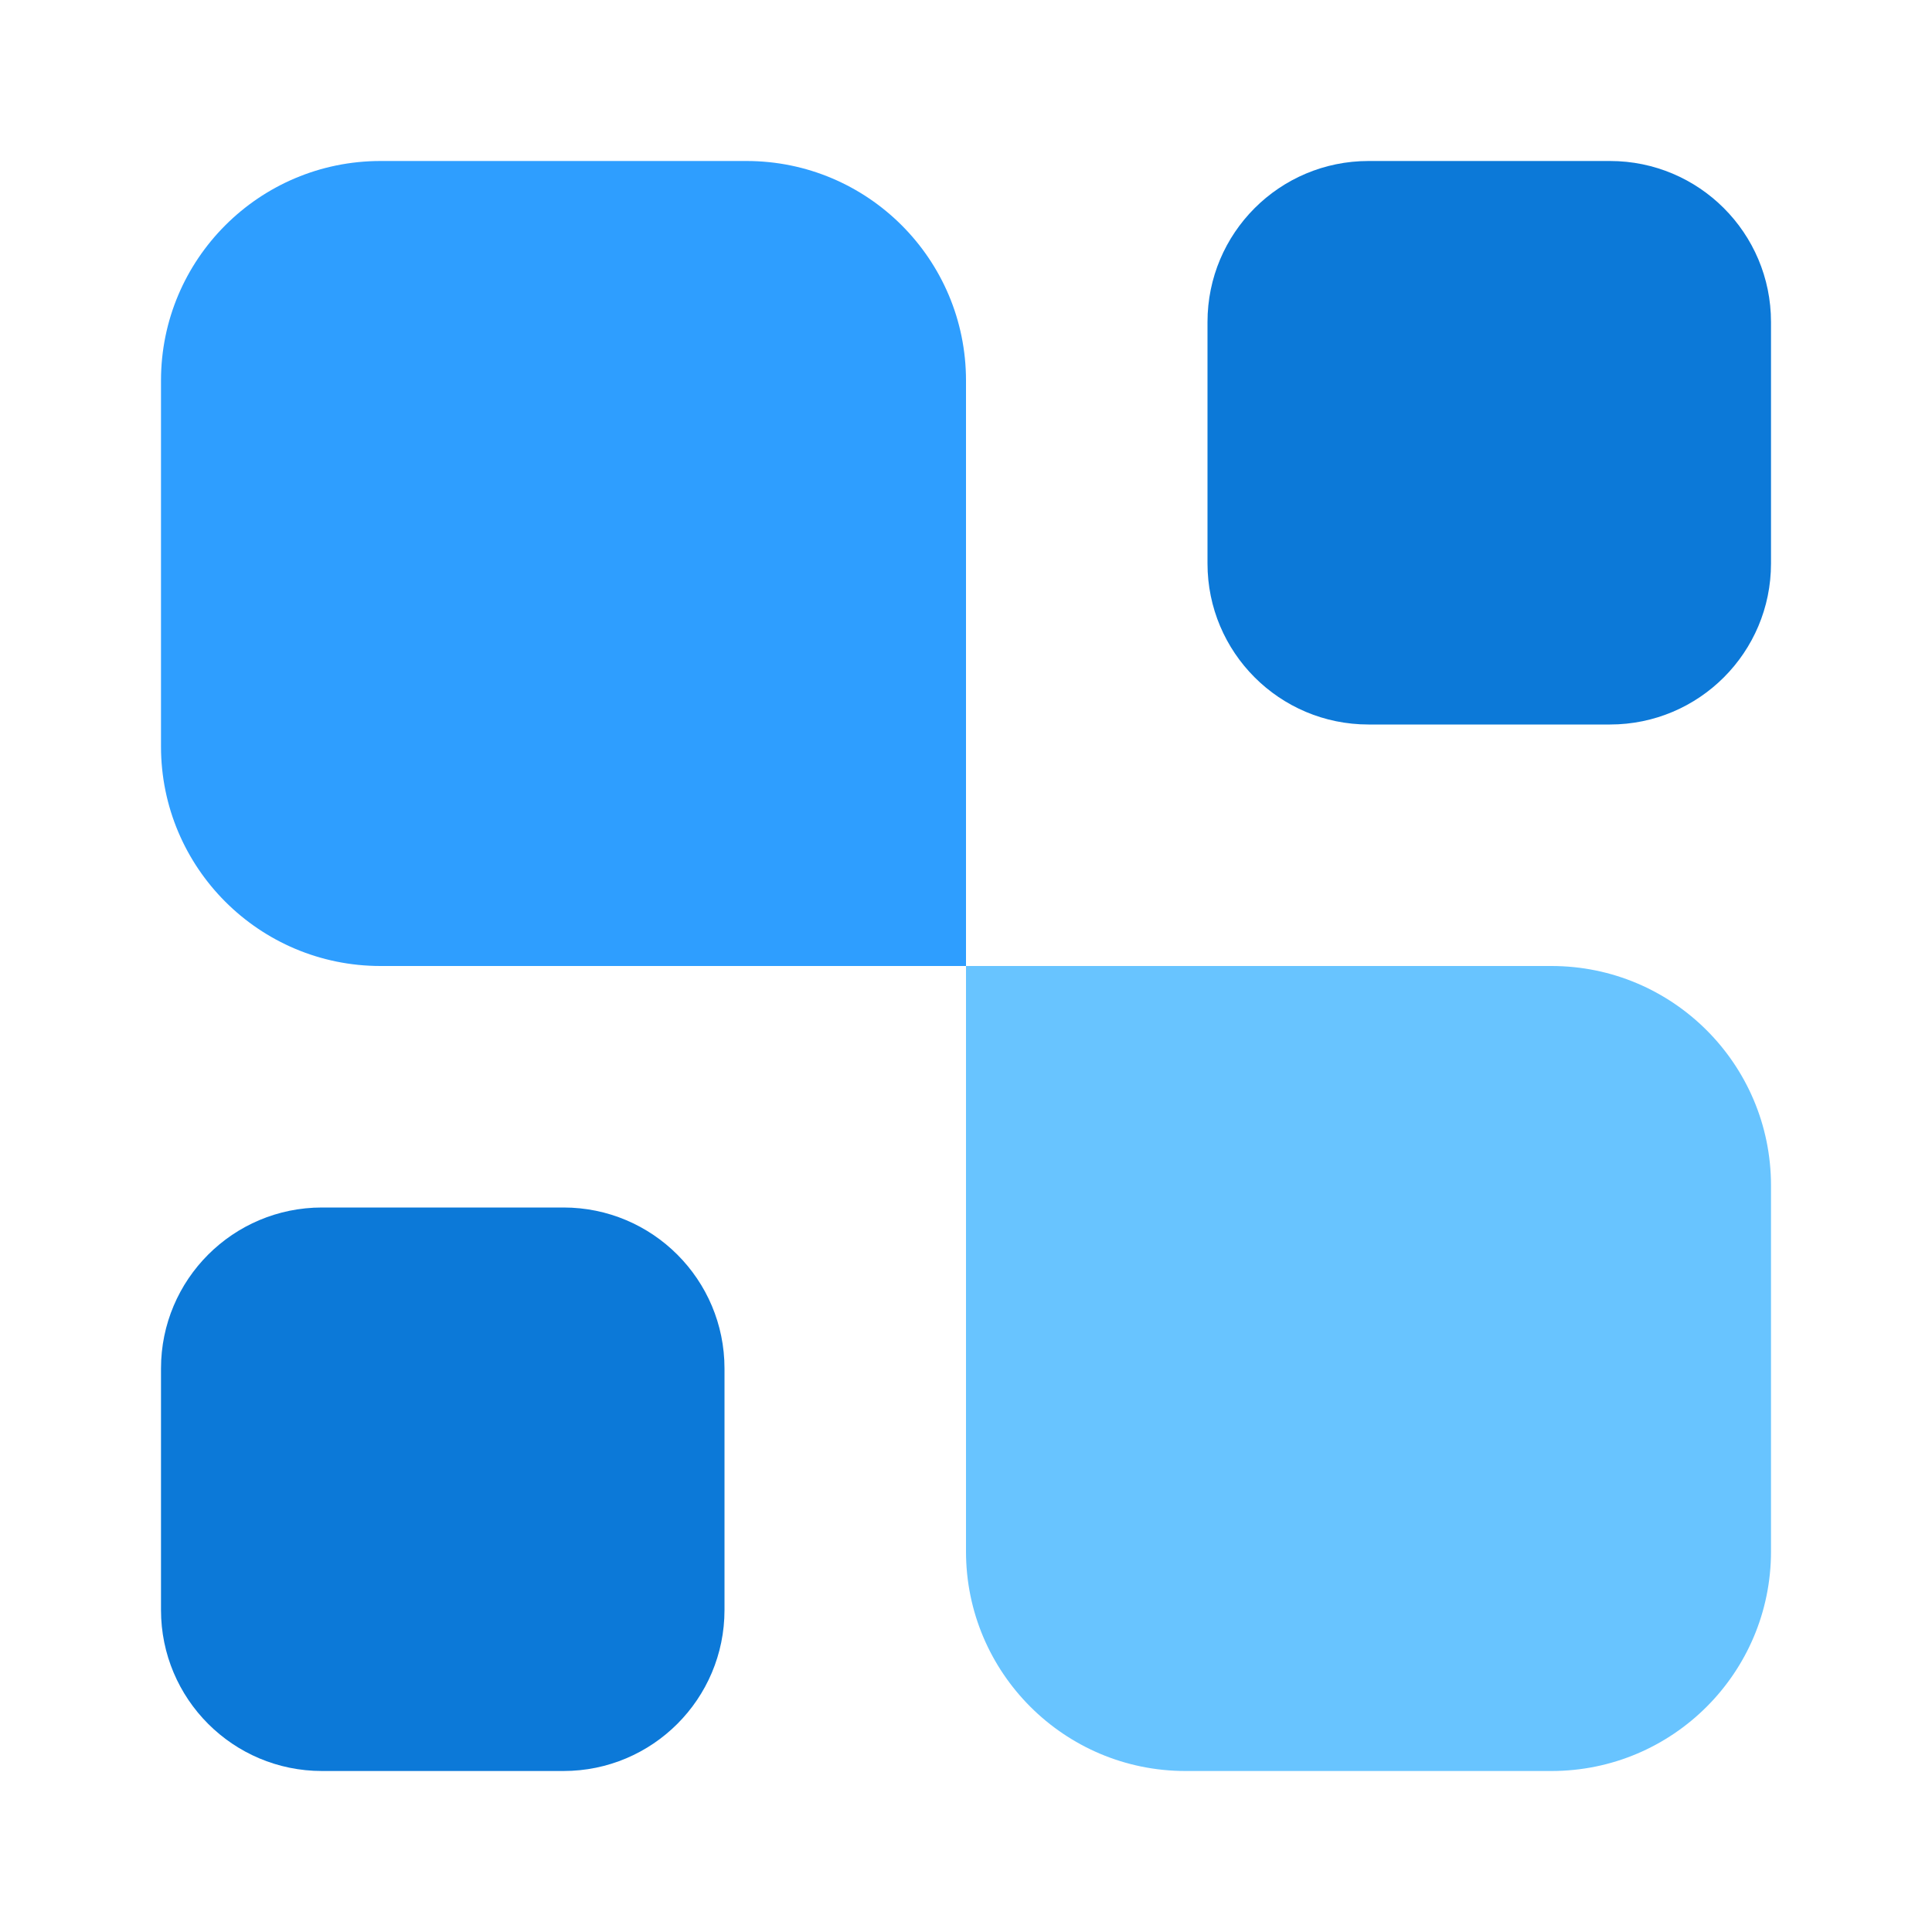
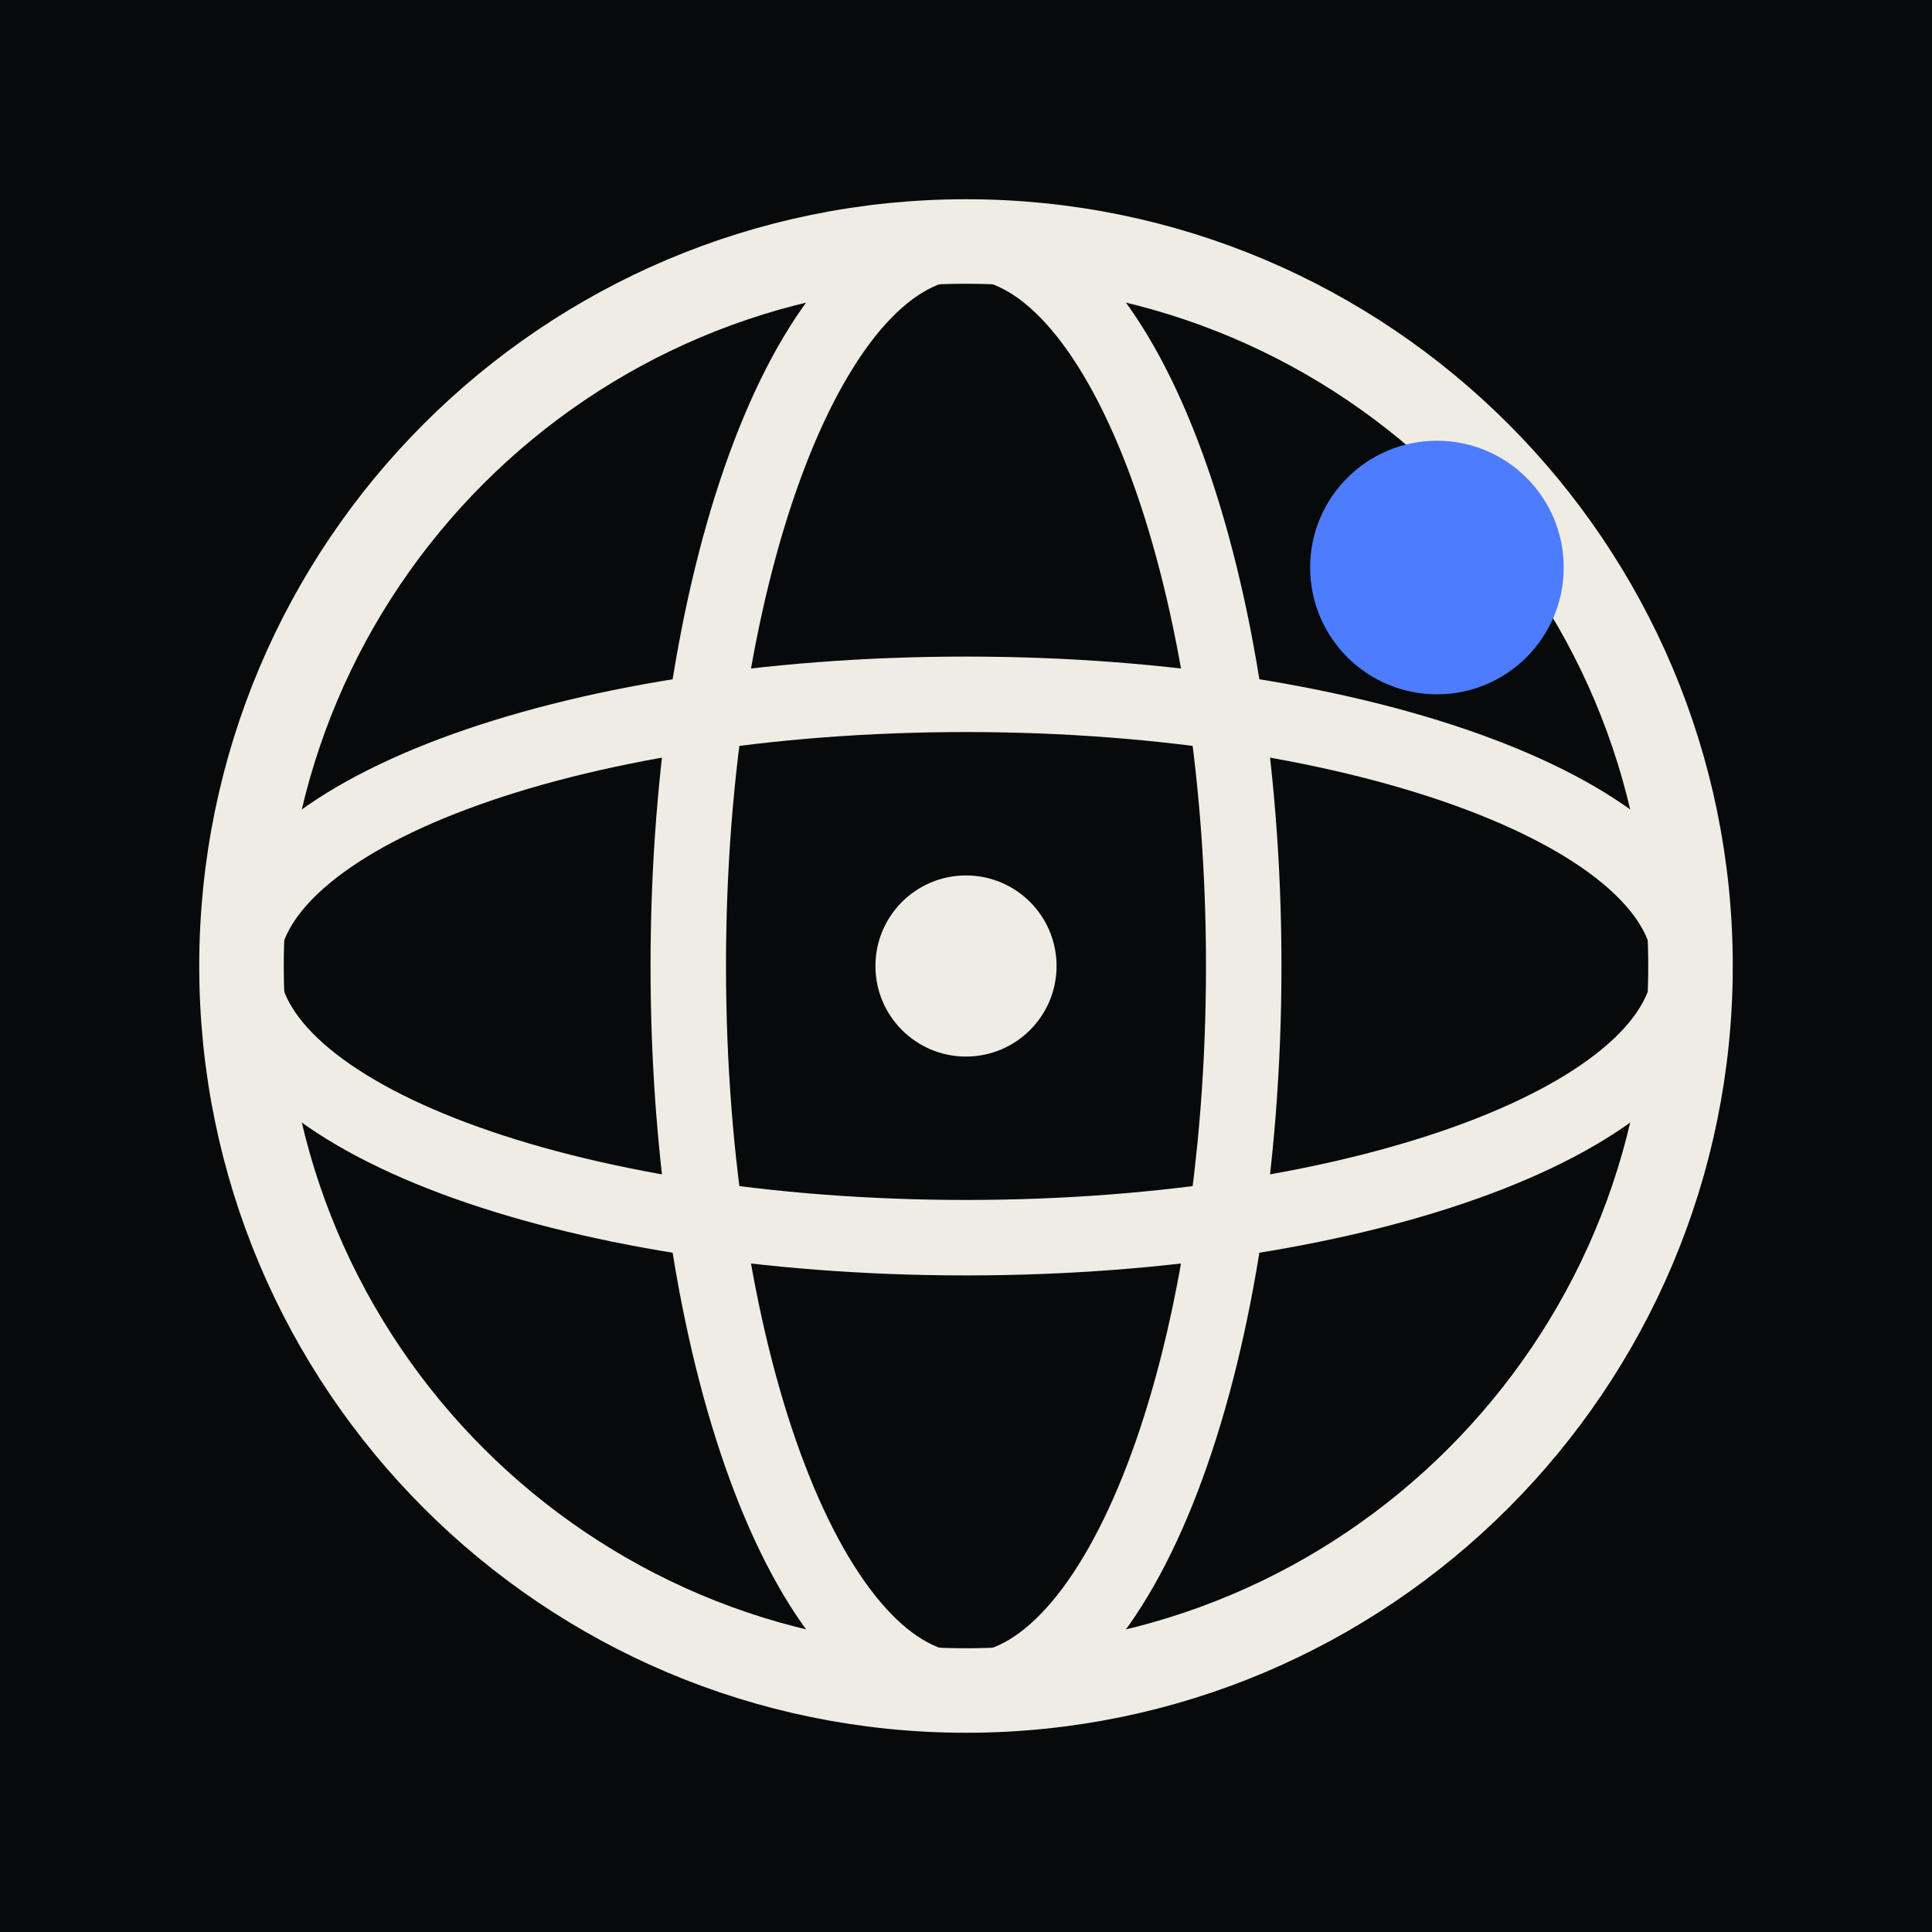
- <svg xmlns="http://www.w3.org/2000/svg" width="24" height="24" viewBox="0 0 24 24" fill="none">
-   <path d="M22 19.273C22 20.779 20.779 22 19.273 22H14.727C13.221 22 12 20.779 12 19.273V12H19.273C20.779 12 22 13.221 22 14.727V19.273Z" fill="#68C4FF" />
-   <path d="M20 2C21.105 2 22 2.895 22 4V7C22 8.105 21.105 9 20 9H17C15.895 9 15 8.105 15 7V4C15 2.895 15.895 2 17 2H20Z" fill="#0C79D8" />
-   <path d="M7 15C8.105 15 9 15.895 9 17V20C9 21.105 8.105 22 7 22H4C2.895 22 2 21.105 2 20V17C2 15.895 2.895 15 4 15H7Z" fill="#0C79D8" />
-   <path d="M12 12H4.727C3.221 12 2 10.779 2 9.273V4.727C2 3.221 3.221 2 4.727 2H9.273C10.779 2 12 3.221 12 4.727V12Z" fill="#2E9EFF" />
+ <svg xmlns="http://www.w3.org/2000/svg" viewBox="0 0 32 32">
+   <rect width="32" height="32" fill="#08090B" />
+   <circle cx="16" cy="16" r="12" fill="none" stroke="#EFECE3" stroke-width="1.4" />
+   <ellipse cx="16" cy="16" rx="4.6" ry="12" fill="none" stroke="#EFECE3" stroke-width="1.25" />
+   <ellipse cx="16" cy="16" rx="12" ry="4.5" fill="none" stroke="#EFECE3" stroke-width="1.25" />
+   <circle cx="16" cy="16" r="1.5" fill="#EFECE3" />
+   <circle cx="23.8" cy="9.4" r="2.1" fill="#4D7CFF" />
</svg>
